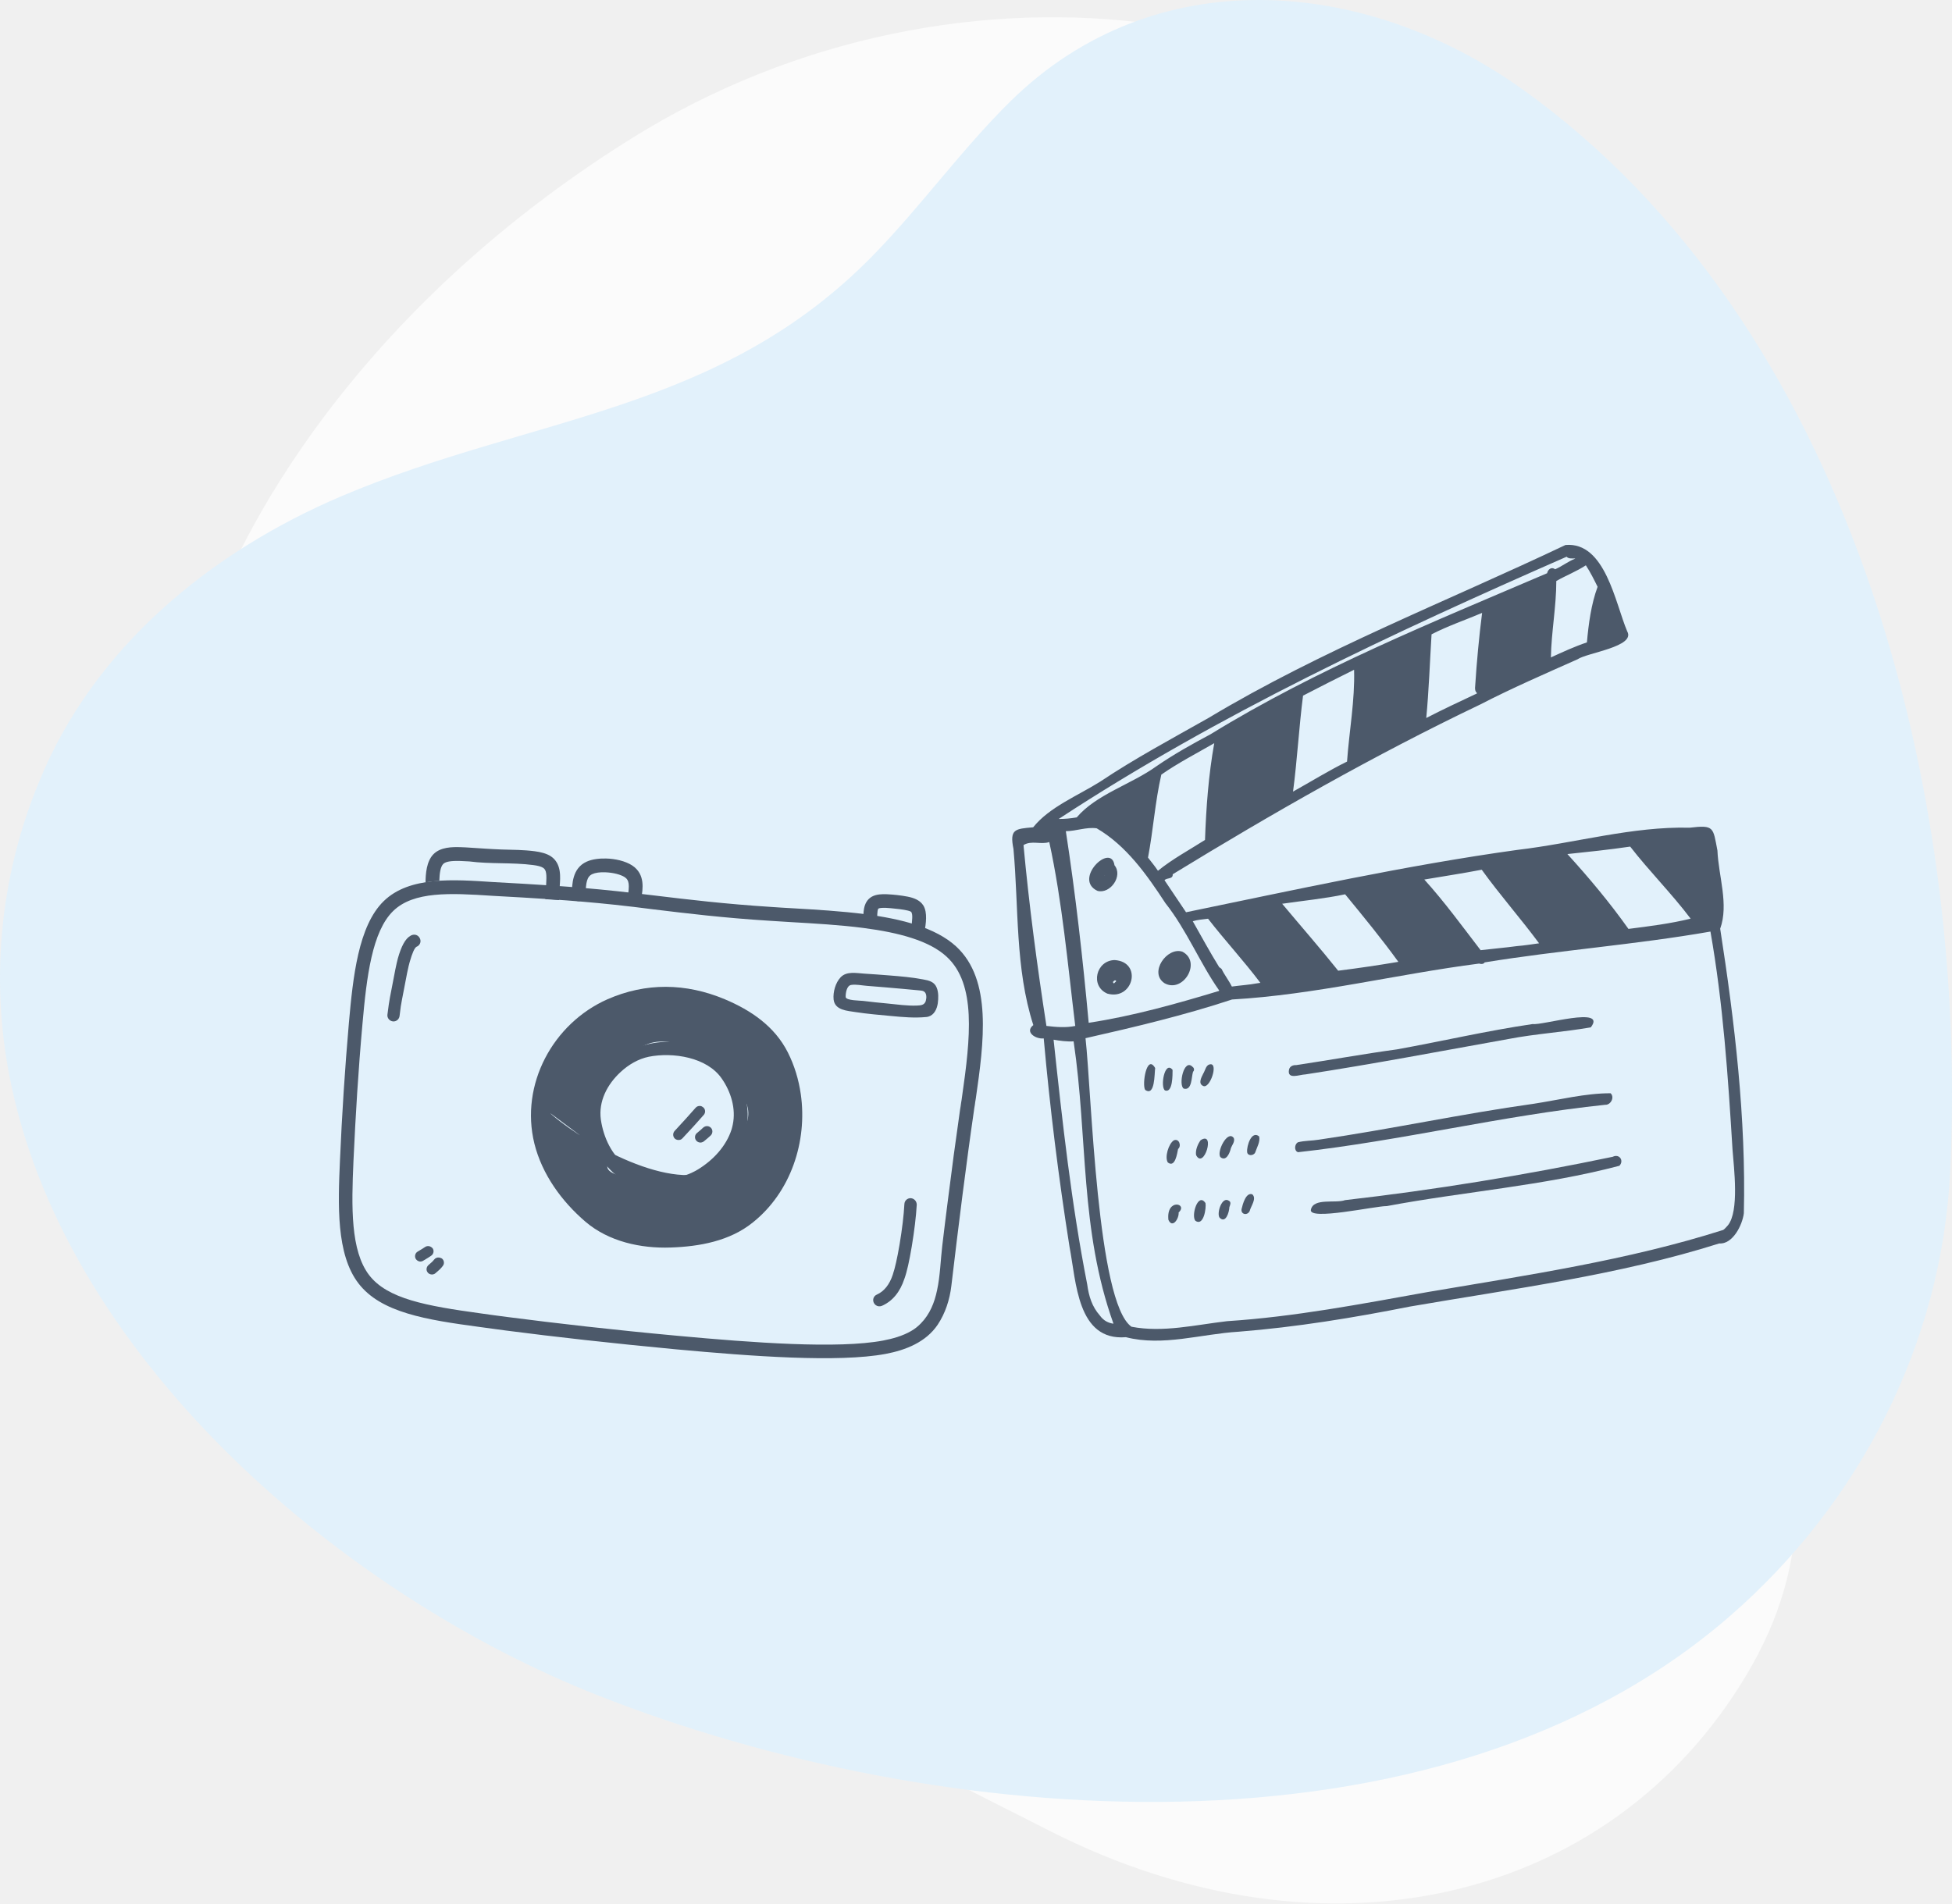
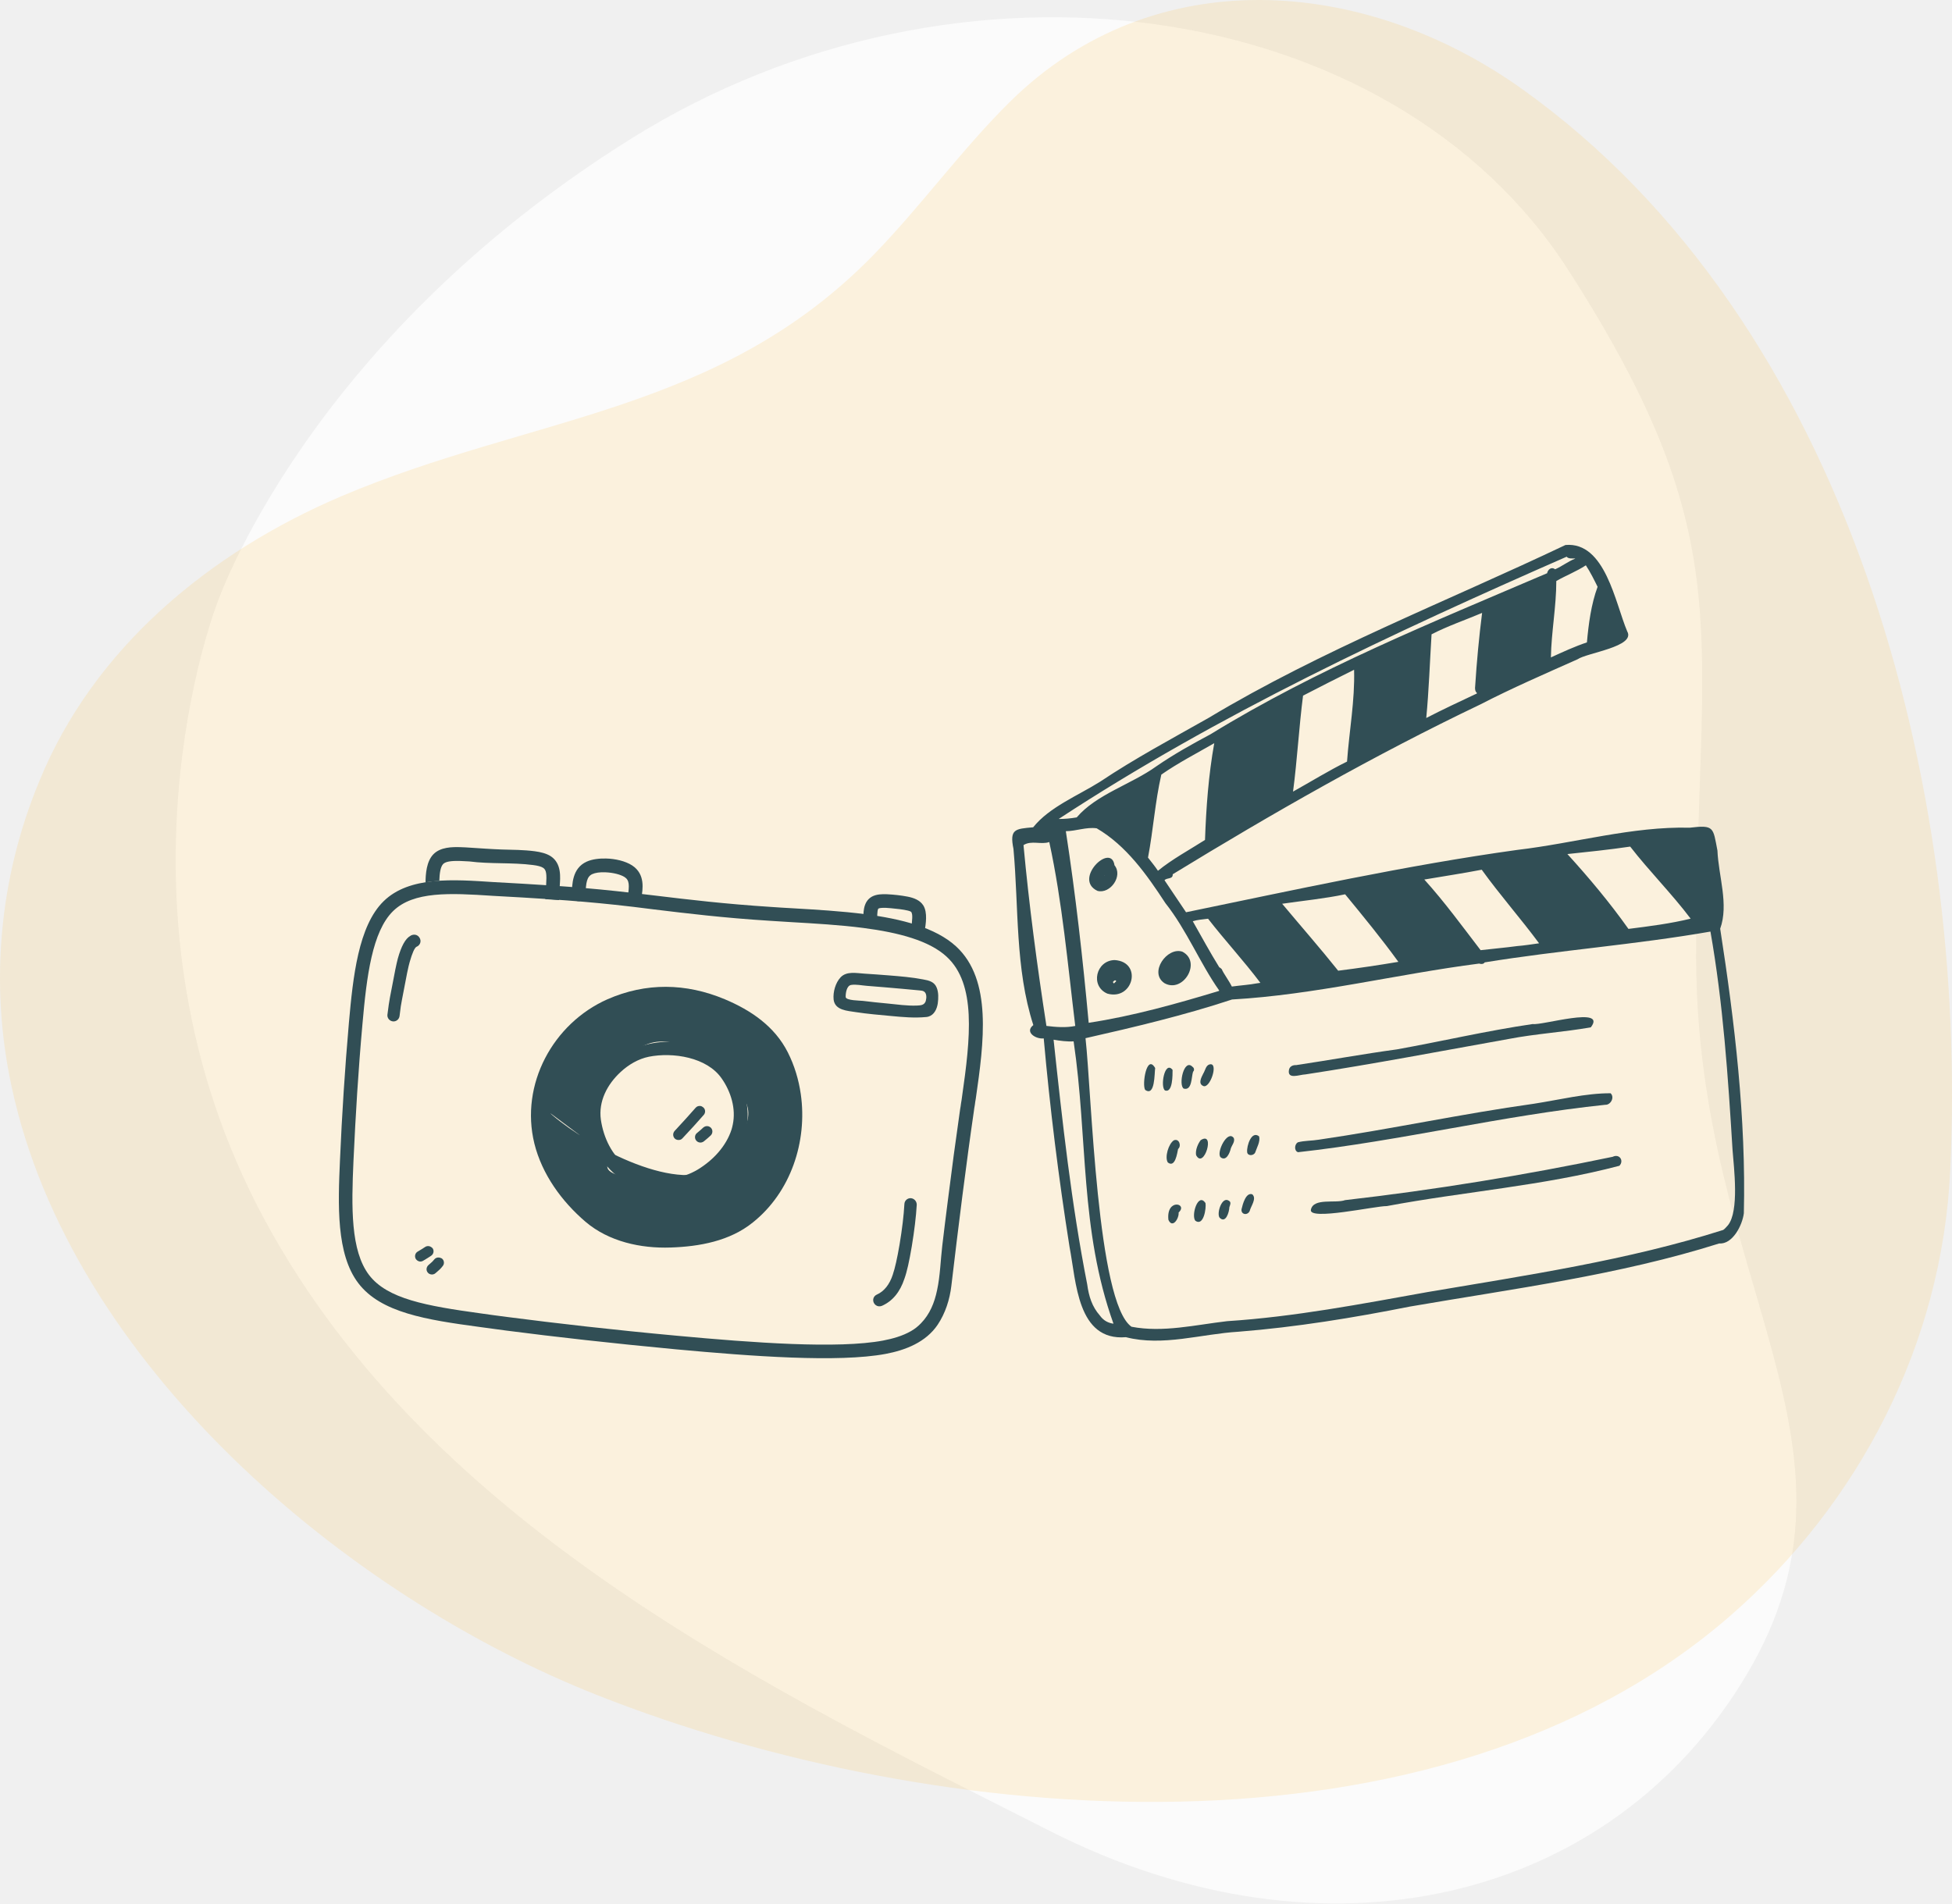
<svg xmlns="http://www.w3.org/2000/svg" width="204" height="199" viewBox="0 0 204 199" fill="none">
  <path opacity="0.7" d="M22.64 63.211C22.64 63.211 10.231 95.257 27.67 127.525C45.108 159.794 81.026 176.84 109.774 191.417C138.521 205.993 168.373 198.894 182.558 175.02C196.742 151.146 177.288 134.104 177.261 100.059C177.234 66.015 182.357 57.002 163.909 28.241C145.46 -0.52 100.236 -6.889 66.036 14.444C31.836 35.776 22.64 63.211 22.64 63.211Z" fill="white" />
-   <path d="M1.21 113.559C-1.09 102.919 -0.095 91.831 4.063 81.771C9.764 67.698 21.986 57.701 35.686 51.866C55.599 43.41 75.147 43.227 91.321 26.612C96.31 21.485 100.503 15.614 105.599 10.589C120.643 -4.214 142.656 -2.42 159.093 9.321C193.365 33.8 205.72 82.314 203.811 122.398C202.956 140.393 194.366 157.141 180.769 168.945C150.018 195.649 97.806 191.154 62.484 177.214C36.162 166.831 7.396 142.587 1.21 113.559Z" fill="#E2F1FB" />
-   <path d="M182.246 126.82C182.485 116.945 181.291 106.85 179.773 97.076C180.691 94.536 179.598 91.581 179.486 88.905C179.018 86.485 179.165 86.212 176.585 86.519C170.608 86.368 164.57 88.135 158.572 88.839C146.993 90.442 135.181 93.043 123.952 95.357C123.202 94.241 122.452 93.124 121.701 92.008C121.961 91.719 122.588 91.933 122.559 91.385C132.96 85.021 143.649 78.916 154.703 73.636C157.968 71.949 161.442 70.44 164.868 68.914C165.855 68.228 170.967 67.599 170.058 65.998C168.804 63.041 167.765 56.606 163.605 56.967C151.274 62.835 138.126 67.941 126.287 75.053C122.487 77.205 118.607 79.275 114.982 81.702C112.653 83.169 109.664 84.359 107.975 86.476C106.089 86.641 105.493 86.653 105.915 88.735C106.473 94.845 106.078 101.223 107.991 107.149C107.036 107.9 108.288 108.649 109.078 108.541C109.725 115.812 110.63 123.117 111.777 130.343C112.48 133.973 112.57 140.193 117.664 139.774C121.525 140.765 125.529 139.436 129.43 139.203C135.459 138.725 141.443 137.747 147.332 136.576C158.139 134.71 169.17 133.297 179.664 129.979C181.081 130.084 182.093 128.06 182.246 126.82ZM170.369 88.494C172.351 91.052 174.721 93.419 176.686 96.026C174.572 96.544 172.379 96.821 170.186 97.097C168.221 94.329 166.078 91.77 163.806 89.274C165.982 89.046 168.159 88.818 170.369 88.494ZM154.853 90.91C156.754 93.549 158.93 96.011 160.847 98.602C160.057 98.709 159.315 98.834 158.541 98.893C157.299 99.063 156.026 99.168 154.736 99.32C152.834 96.843 150.965 94.27 148.852 91.936C150.852 91.594 152.836 91.3 154.853 90.91ZM140.577 93.48C142.48 95.796 144.383 98.112 146.14 100.54C144.027 100.897 141.93 101.206 139.85 101.467C137.963 99.103 135.947 96.802 133.996 94.469C136.206 94.145 138.431 93.933 140.577 93.48ZM126.252 96.032C128.01 98.299 129.979 100.422 131.721 102.737C131.608 102.753 131.495 102.768 131.382 102.784C130.576 102.94 129.641 102.998 128.738 103.122C128.419 102.475 127.86 101.746 127.685 101.31C127.605 101.229 127.525 101.148 127.429 101.115C126.456 99.546 125.564 97.897 124.655 96.296C125.14 96.138 125.688 96.109 126.252 96.032ZM121.799 94.409C124.021 97.211 125.417 100.7 127.414 103.532C127.414 103.532 127.414 103.532 127.397 103.58C122.958 104.922 118.374 106.215 113.777 106.911C113.159 100.188 112.411 93.529 111.389 86.884C112.468 86.874 113.535 86.43 114.613 86.582C117.712 88.39 119.852 91.432 121.799 94.409ZM121.015 91.021C120.695 90.535 120.312 90.082 119.976 89.644C120.526 86.764 120.705 83.865 121.368 80.968C123.132 79.739 125.023 78.768 126.899 77.684C126.298 81.031 126.051 84.446 125.933 87.797C124.283 88.85 122.505 89.805 121.015 91.021ZM135.133 82.746C135.573 79.398 135.755 76.015 136.179 72.715C137.941 71.807 139.703 70.9 141.513 70.009C141.606 73.216 141.006 76.402 140.776 79.607C138.837 80.562 136.993 81.711 135.133 82.746ZM154.21 72.553C152.481 73.364 150.752 74.175 149.055 75.051C149.33 72.184 149.43 69.204 149.609 66.305C151.306 65.429 153.131 64.812 154.892 64.066C154.57 66.594 154.328 69.203 154.167 71.731C154.133 71.989 154.148 72.263 154.356 72.442C154.323 72.538 154.275 72.522 154.21 72.553ZM166.962 61.338C166.29 63.155 166.019 65.215 165.846 67.148C164.57 67.575 163.293 68.163 162.081 68.719C162.13 66.045 162.646 63.422 162.647 60.731C163.65 60.157 164.764 59.729 165.735 59.091C166.198 59.786 166.643 60.691 166.962 61.338ZM163.726 58.192C163.918 58.419 164.257 58.372 164.579 58.374L164.627 58.391C163.885 58.676 163.285 59.172 162.526 59.506C162.141 59.213 161.768 59.517 161.685 59.919C149.778 65.017 137.614 69.92 126.518 76.747C124.61 77.766 122.686 78.834 120.857 80.095C118.219 81.996 114.587 83.02 112.526 85.441C111.897 85.549 111.284 85.61 110.64 85.606C127.337 74.657 145.63 66.135 163.726 58.192ZM109.36 107.238C108.384 100.932 107.553 94.675 106.965 88.338C107.79 87.812 108.802 88.318 109.658 88.017C111.02 94.293 111.591 100.839 112.373 107.241C111.389 107.444 110.342 107.357 109.36 107.238ZM114.939 137.501C114.123 136.577 113.791 135.496 113.622 134.254C111.967 125.833 111.022 117.222 110.108 108.677C110.768 108.794 111.541 108.895 112.202 108.851C113.701 118.995 112.836 128.497 116.368 138.364C115.852 138.296 115.338 138.067 114.939 137.501ZM180.578 128.083C180.416 128.243 180.302 128.42 180.092 128.563C170.13 131.74 159.534 133.301 149.195 135.057C142.258 136.302 135.289 137.644 128.245 138.1C124.939 138.482 121.534 139.315 118.251 138.682C114.641 136.162 114.086 114.228 113.445 108.52C118.576 107.36 123.788 106.12 128.761 104.475C137.433 103.982 145.971 101.828 154.582 100.721C154.823 100.803 155.049 100.773 155.163 100.596C162.969 99.324 170.917 98.745 178.756 97.376C180.079 104.877 180.595 112.534 181.063 120.174C181.212 122.109 181.78 126.608 180.578 128.083Z" fill="#4C596A" />
-   <path d="M114.701 93.124C112.099 91.915 116.119 88.009 116.474 90.444C117.386 91.562 116.036 93.471 114.701 93.124ZM115.452 91.55C115.469 91.501 115.469 91.501 115.452 91.55C115.469 91.501 115.469 91.501 115.469 91.501C115.42 91.485 115.469 91.501 115.452 91.55Z" fill="#4C596A" />
-   <path d="M115.729 103.862C113.897 103.077 114.543 100.39 116.492 100.354C119.44 100.55 118.432 104.62 115.729 103.862ZM116.413 102.803C116.494 102.723 116.575 102.642 116.656 102.562C116.56 102.368 116.398 102.529 116.301 102.657C116.333 102.722 116.381 102.738 116.413 102.803Z" fill="#4C596A" />
-   <path d="M121.698 102.771C120.029 101.665 121.98 98.938 123.572 99.48C125.628 100.556 123.641 103.863 121.698 102.771Z" fill="#4C596A" />
-   <path d="M119.679 113.925C119.328 113.375 119.848 110.107 120.725 111.643C120.64 112.207 120.722 114.657 119.679 113.925Z" fill="#4C596A" />
-   <path d="M121.757 113.986C121.227 113.645 121.713 110.796 122.544 111.832C122.541 112.316 122.577 114.265 121.757 113.986Z" fill="#4C596A" />
-   <path d="M123.708 113.789C123.13 113.431 123.728 110.567 124.64 111.523C124.817 111.637 124.831 111.911 124.685 112.023C124.505 112.554 124.592 114.036 123.708 113.789Z" fill="#4C596A" />
-   <path d="M125.74 113.512C125.178 113.267 125.569 112.592 125.748 112.223C125.976 111.87 126.012 111.29 126.511 111.245C127.334 111.201 126.431 113.854 125.74 113.512Z" fill="#4C596A" />
-   <path d="M134.709 111.828C134.776 111.474 135.099 111.315 135.469 111.333C138.985 110.807 142.486 110.168 145.985 109.691C150.744 108.834 155.424 107.736 160.182 107.041C161.147 107.208 167.992 105.124 166.254 107.385C163.447 107.883 160.481 108.058 157.658 108.604C150.609 109.865 143.527 111.222 136.43 112.306C135.834 112.318 134.509 112.89 134.709 111.828Z" fill="#4C596A" />
-   <path d="M135.654 120.438C135.22 120.29 135.289 119.614 135.629 119.406C136.339 119.218 137.08 119.254 137.822 119.13C145.353 118.033 152.792 116.42 160.307 115.372C162.92 114.969 165.744 114.262 168.322 114.278C168.77 114.7 168.33 115.519 167.75 115.483C156.98 116.608 146.393 119.248 135.654 120.438Z" fill="#4C596A" />
-   <path d="M122.048 121.513C121.697 120.963 122.125 119.548 122.675 119.197C123.24 118.958 123.493 119.798 123.12 120.102C123.021 120.552 122.818 122.098 122.048 121.513Z" fill="#4C596A" />
-   <path d="M125.002 120.742C124.908 120.226 125.186 119.567 125.479 119.182C127.064 118.161 125.814 122.31 125.002 120.742C125.002 120.742 125.018 120.694 125.002 120.742Z" fill="#4C596A" />
-   <path d="M127.562 120.967C127.082 120.481 128.289 118.039 128.944 118.962C129.087 119.333 128.746 119.702 128.631 120.04C128.532 120.49 128.155 121.438 127.562 120.967Z" fill="#4C596A" />
-   <path d="M130.337 120.405C130.277 119.792 130.787 118.136 131.588 118.785C131.73 119.318 131.355 119.944 131.175 120.474C130.995 120.844 130.351 120.84 130.337 120.405Z" fill="#4C596A" />
-   <path d="M122.108 127.507C121.864 125.218 124.197 125.796 123.176 126.741C123.236 127.353 122.537 128.461 122.108 127.507Z" fill="#4C596A" />
-   <path d="M124.926 127.606C124.462 127.071 125.203 124.578 125.985 125.759C126.079 126.275 125.793 128.223 124.926 127.606Z" fill="#4C596A" />
-   <path d="M127.458 127.283C127.123 126.846 127.698 124.997 128.436 125.517C128.709 125.664 128.546 125.985 128.48 126.178C128.461 126.709 128.099 127.932 127.458 127.283Z" fill="#4C596A" />
-   <path d="M129.752 126.395C129.868 125.896 130.198 124.609 130.873 124.839C131.37 125.277 130.721 126.079 130.605 126.578C130.376 127.092 129.668 126.959 129.752 126.395Z" fill="#4C596A" />
-   <path d="M137.002 126.441C137.268 125.185 139.584 125.812 140.57 125.448C149.922 124.378 159.325 122.842 168.538 120.918C169.249 120.568 169.744 121.328 169.241 121.857C161.316 123.95 152.982 124.559 144.932 126.071C143.756 126.048 136.705 127.631 137.002 126.441Z" fill="#4C596A" />
-   <path d="M101.778 116.149C101.81 115.902 101.831 115.742 101.878 115.497C101.908 115.264 101.932 115.075 101.977 114.844C102.83 108.952 103.706 102.428 99.931 98.937C97.765 96.941 94.17 96.046 90.419 95.559C87.918 95.235 85.262 95.082 82.767 94.936C82.018 94.898 81.3 94.849 80.582 94.8C75.803 94.491 71.929 94.033 68.436 93.609C67.053 93.444 65.713 93.285 64.415 93.147C59.851 92.658 55.682 92.428 51.543 92.201C47.438 91.934 42.784 91.567 40.091 94.204C37.449 96.789 36.89 102.128 36.466 106.878C36.041 111.746 35.739 116.467 35.531 121.26C35.324 125.934 35.127 131.098 37.453 134.135C39.803 137.22 44.572 137.956 50.108 138.704C51.009 138.821 51.938 138.956 52.897 139.081C58.001 139.743 63.961 140.413 70.636 141.042C78.539 141.772 87.618 142.447 92.558 141.521C94.649 141.127 96.768 140.293 97.995 138.471C98.803 137.26 99.253 135.84 99.424 134.413C99.611 132.855 99.798 131.298 99.985 129.74C100.368 126.567 100.777 123.411 101.203 120.244C101.393 118.893 101.572 117.512 101.778 116.149ZM97.928 134.884C97.659 136.165 97.177 137.374 96.239 138.332C95.932 138.647 95.602 138.914 95.219 139.131C94.323 139.65 93.296 139.931 92.295 140.126C87.598 141.01 78.737 140.363 70.76 139.624C64.098 139.011 58.14 138.327 53.066 137.669C52.106 137.544 51.176 137.423 50.276 137.292C44.509 136.499 40.479 135.77 38.57 133.275C36.638 130.732 36.723 126.205 36.942 121.325C37.161 116.563 37.446 111.854 37.882 107.017C38.319 102.047 38.896 97.376 41.081 95.235C43.215 93.146 47.047 93.347 51.431 93.635L51.445 93.637C55.599 93.866 59.725 94.09 64.245 94.573C65.528 94.71 66.853 94.867 68.235 95.047C71.728 95.47 75.629 95.947 80.468 96.249C81.186 96.298 81.921 96.334 82.668 96.387C85.162 96.533 87.775 96.68 90.218 96.997C93.969 97.483 97.14 98.338 98.935 100.005C102.038 102.862 101.432 108.446 100.538 114.658C100.507 114.89 100.483 115.079 100.438 115.31C100.408 115.543 100.385 115.717 100.339 115.962C99.882 119.141 99.453 122.338 99.054 125.524C98.85 127.094 98.661 128.666 98.474 130.224C98.298 131.694 98.261 133.346 97.928 134.884Z" fill="#4C596A" />
-   <path d="M58.495 92.63L58.5 92.586C58.548 91.764 58.726 90.279 57.569 89.508C57.119 89.214 56.518 89.062 55.864 88.977C54.73 88.83 53.577 88.828 52.428 88.797C51.324 88.757 50.226 88.674 49.126 88.605C48.804 88.578 48.481 88.566 48.172 88.555C47.23 88.522 46.029 88.544 45.297 89.291C44.564 90.039 44.479 91.373 44.472 92.23C44.94 92.157 45.42 92.102 45.911 92.077C45.94 91.282 46.027 90.613 46.317 90.311C46.555 90.076 47.072 89.965 48.117 89.997C48.412 90.006 48.705 90.029 49.043 90.043C51.253 90.33 53.511 90.135 55.721 90.422C56.201 90.484 56.558 90.575 56.776 90.721C57.102 90.941 57.148 91.391 57.075 92.52L57.071 92.549L56.988 93.987C57.457 94.018 57.941 94.051 58.424 94.084C58.413 94.053 58.495 92.63 58.495 92.63Z" fill="#4C596A" />
-   <path d="M66.065 90.463C65.356 90.001 64.293 89.76 63.335 89.739C62.642 89.723 61.893 89.803 61.311 90.068C59.788 90.757 59.789 92.458 59.763 93.46C59.755 93.858 60.066 94.194 60.45 94.199C60.848 94.207 61.182 93.91 61.19 93.512C61.238 92.232 61.33 91.637 61.896 91.371C62.195 91.232 62.694 91.149 63.281 91.181C64.09 91.212 64.862 91.416 65.272 91.676C65.79 92.009 65.781 92.54 65.613 93.716C65.562 94.109 65.826 94.468 66.219 94.519C66.612 94.57 66.971 94.306 67.022 93.913C67.174 92.972 67.468 91.384 66.065 90.463Z" fill="#4C596A" />
-   <path d="M96.496 94.647C96.14 94.084 95.49 93.852 94.871 93.727C94.164 93.591 93.406 93.507 92.686 93.473C92.2 93.454 91.593 93.464 91.115 93.728C90.127 94.279 90.235 95.609 90.236 96.171C90.244 96.571 90.573 96.88 90.973 96.873C91.373 96.866 91.682 96.536 91.675 96.136C91.665 95.189 91.748 95.007 91.811 94.971C91.892 94.922 92.134 94.88 92.605 94.897C92.796 94.906 95.301 95.084 95.261 95.389C95.382 95.597 95.358 96.126 95.211 97.142C95.16 97.534 95.424 97.894 95.831 97.947C96.224 97.998 96.583 97.734 96.636 97.327C96.745 96.602 96.96 95.402 96.496 94.647Z" fill="#4C596A" />
-   <path d="M83.69 114.379C83.473 112.858 83.029 111.381 82.335 110.005C80.959 107.283 78.486 105.602 75.738 104.447C71.685 102.753 67.51 102.685 63.481 104.454C57.803 106.97 54.328 113.349 55.847 119.534C56.644 122.742 58.7 125.581 61.189 127.708C63.625 129.783 66.96 130.512 70.094 130.401C73.094 130.302 76.273 129.724 78.668 127.788C82.642 124.622 84.394 119.32 83.69 114.379ZM75.246 121.792C71.218 125.04 61.698 119.951 57.731 116.569C55.469 114.634 71.967 127.782 71.252 124.865C70.825 123.139 63.054 123.6 63.481 121.792C63.906 119.999 61.02 115.727 62.141 114.379C66.17 109.535 67.701 107.368 73.095 110.005C74.429 110.665 76.406 113.245 77.397 114.379C81.76 119.38 66.642 125.48 75.246 121.792Z" fill="#4C596A" />
-   <path d="M76.642 111.957C75.401 110.125 73.09 109.249 71.011 108.979C67.347 108.504 63.703 110.263 62.042 113.611C61.464 114.763 61.159 116.084 61.393 117.356C61.787 119.447 62.855 121.818 64.771 123.116C66.457 124.252 68.535 124.758 70.545 124.531C72.601 124.295 74.379 123.239 75.797 121.768C76.995 120.518 77.948 118.868 78.118 117.101C78.265 115.287 77.648 113.433 76.642 111.957ZM76.581 117.552C76.544 117.725 76.508 117.883 76.457 118.053C75.887 119.828 74.516 121.276 72.942 122.24C71.193 123.299 69.179 123.437 67.255 122.773C66.661 122.563 66.091 122.282 65.56 121.933C63.956 120.852 63.07 118.904 62.795 117.035C62.526 115.122 63.467 113.337 64.86 112.055C65.684 111.289 66.709 110.683 67.818 110.457C70.306 109.967 73.904 110.493 75.443 112.762C76.39 114.127 76.929 115.897 76.581 117.552Z" fill="#4C596A" />
-   <path d="M43.377 97.706C43.29 97.695 43.186 97.696 43.093 97.728C43.017 97.748 42.938 97.782 42.873 97.833C42.362 98.121 41.935 98.909 41.576 100.193C41.519 100.407 41.42 100.823 41.297 101.428L41.296 101.443L40.751 104.27C40.673 104.644 40.596 105.24 40.49 106.054C40.445 106.403 40.7 106.717 41.049 106.763C41.398 106.808 41.712 106.553 41.757 106.204C41.844 105.417 41.933 104.852 42.005 104.521L42.549 101.694C42.668 101.118 42.763 100.731 42.815 100.56C43.084 99.62 43.316 99.088 43.524 98.967C43.85 98.847 44.03 98.486 43.91 98.159C43.811 97.895 43.61 97.736 43.377 97.706Z" fill="#4C596A" />
-   <path d="M95.231 125.25C95.216 125.248 95.202 125.246 95.187 125.244C94.835 125.228 94.533 125.499 94.517 125.852C94.452 127.041 94.283 128.453 94.014 130.074C93.763 131.55 93.526 132.583 93.312 133.206L93.31 133.221C92.967 134.27 92.401 134.98 91.632 135.324C91.302 135.474 91.166 135.84 91.316 136.17C91.407 136.374 91.611 136.519 91.814 136.545C91.93 136.56 92.05 136.546 92.16 136.501C93.273 136.01 94.061 135.063 94.526 133.645C94.779 132.953 95.028 131.832 95.286 130.298C95.561 128.634 95.735 127.178 95.808 125.931C95.81 125.576 95.551 125.291 95.231 125.25Z" fill="#4C596A" />
-   <path d="M97.894 103.241C97.65 102.618 97.076 102.484 96.469 102.376C95.286 102.149 94.086 102.052 92.901 101.957C92.052 101.892 91.188 101.824 90.337 101.773C89.516 101.725 88.482 101.488 87.848 102.159C87.316 102.726 87.042 103.696 87.119 104.475C87.251 105.616 88.562 105.653 89.446 105.797C90.663 105.984 91.907 106.086 93.134 106.201C94.361 106.316 95.559 106.427 96.801 106.307C97.474 106.247 97.828 105.687 97.963 105.098C97.973 105.025 97.997 104.955 98.006 104.882C98.078 104.329 98.095 103.74 97.894 103.241ZM96.71 104.729C96.547 105.077 96.205 105.092 95.788 105.112C94.793 105.145 93.763 104.997 92.785 104.899C91.909 104.815 91.047 104.733 90.175 104.62C89.913 104.586 88.389 104.595 88.38 104.21C88.371 103.824 88.475 103.024 88.957 102.954C89.485 102.874 90.059 103.008 90.586 103.047C91.201 103.097 91.815 103.147 92.429 103.197C93.658 103.298 94.885 103.412 96.127 103.529C96.272 103.548 96.419 103.552 96.543 103.627C96.86 103.802 96.84 104.302 96.756 104.601C96.751 104.645 96.731 104.687 96.71 104.729Z" fill="#4C596A" />
-   <path d="M44.817 130.256C44.686 130.239 44.549 130.266 44.436 130.34C44.274 130.452 44 130.623 43.648 130.829C43.377 130.986 43.3 131.345 43.459 131.603C43.559 131.749 43.709 131.842 43.869 131.863C43.985 131.878 44.122 131.851 44.235 131.777C44.603 131.559 44.877 131.387 45.056 131.263C45.315 131.089 45.389 130.744 45.216 130.485C45.113 130.368 44.962 130.275 44.817 130.256Z" fill="#4C596A" />
-   <path d="M45.89 131.445C45.701 131.42 45.499 131.498 45.374 131.659C45.305 131.739 45.233 131.833 45.149 131.911L45.133 131.923C45.082 131.976 44.965 132.079 44.782 132.233C44.549 132.439 44.503 132.788 44.709 133.022C44.798 133.137 44.938 133.199 45.069 133.216C45.214 133.235 45.382 133.198 45.498 133.094C45.714 132.915 45.865 132.772 45.966 132.682C46.085 132.564 46.189 132.445 46.279 132.323C46.472 132.082 46.416 131.72 46.173 131.541C46.075 131.499 45.992 131.458 45.89 131.445Z" fill="#4C596A" />
-   <path d="M73.197 115.605C73.022 115.582 72.822 115.645 72.699 115.792C72.058 116.522 71.332 117.329 70.507 118.213C70.301 118.438 70.299 118.792 70.522 119.013C70.614 119.099 70.727 119.143 70.843 119.158C71.018 119.181 71.201 119.131 71.324 118.984C72.165 118.088 72.905 117.282 73.549 116.538C73.757 116.299 73.73 115.94 73.489 115.746C73.409 115.677 73.298 115.618 73.197 115.605Z" fill="#4C596A" />
-   <path d="M73.958 117.715C73.798 117.694 73.629 117.746 73.495 117.862C73.309 118.044 73.094 118.223 72.845 118.428C72.599 118.618 72.566 118.983 72.758 119.215C72.846 119.33 72.984 119.407 73.13 119.426C73.275 119.444 73.428 119.405 73.559 119.304C73.824 119.087 74.072 118.883 74.275 118.687C74.494 118.479 74.513 118.112 74.304 117.893C74.199 117.79 74.089 117.732 73.958 117.715Z" fill="#4C596A" />
+   <path d="M1.21 113.559C-1.09 102.919 -0.095 91.831 4.063 81.771C9.764 67.698 21.986 57.701 35.686 51.866C55.599 43.41 75.147 43.227 91.321 26.612C96.31 21.485 100.503 15.614 105.599 10.589C120.643 -4.214 142.656 -2.42 159.093 9.321C193.365 33.8 205.72 82.314 203.811 122.398C202.956 140.393 194.366 157.141 180.769 168.945C150.018 195.649 97.806 191.154 62.484 177.214C36.162 166.831 7.396 142.587 1.21 113.559Z" fill="#FFAC00" fill-opacity="0.12" />
+   <path d="M182.246 126.82C182.485 116.945 181.291 106.85 179.773 97.076C180.691 94.536 179.598 91.581 179.486 88.905C179.018 86.485 179.165 86.212 176.585 86.519C170.608 86.368 164.57 88.135 158.572 88.839C146.993 90.442 135.181 93.043 123.952 95.357C123.202 94.241 122.452 93.124 121.701 92.008C121.961 91.719 122.588 91.933 122.559 91.385C132.96 85.021 143.649 78.916 154.703 73.636C157.968 71.949 161.442 70.44 164.868 68.914C165.855 68.228 170.967 67.599 170.058 65.998C168.804 63.041 167.765 56.606 163.605 56.967C151.274 62.835 138.126 67.941 126.287 75.053C122.487 77.205 118.607 79.275 114.982 81.702C112.653 83.169 109.664 84.359 107.975 86.476C106.089 86.641 105.493 86.653 105.915 88.735C106.473 94.845 106.078 101.223 107.991 107.149C107.036 107.9 108.288 108.649 109.078 108.541C109.725 115.812 110.63 123.117 111.777 130.343C112.48 133.973 112.57 140.193 117.664 139.774C121.525 140.765 125.529 139.436 129.43 139.203C135.459 138.725 141.443 137.747 147.332 136.576C158.139 134.71 169.17 133.297 179.664 129.979C181.081 130.084 182.093 128.06 182.246 126.82ZM170.369 88.494C172.351 91.052 174.721 93.419 176.686 96.026C174.572 96.544 172.379 96.821 170.186 97.097C168.221 94.329 166.078 91.77 163.806 89.274C165.982 89.046 168.159 88.818 170.369 88.494ZM154.853 90.91C156.754 93.549 158.93 96.011 160.847 98.602C160.057 98.709 159.315 98.834 158.541 98.893C157.299 99.063 156.026 99.168 154.736 99.32C152.834 96.843 150.965 94.27 148.852 91.936C150.852 91.594 152.836 91.3 154.853 90.91ZM140.577 93.48C142.48 95.796 144.383 98.112 146.14 100.54C144.027 100.897 141.93 101.206 139.85 101.467C137.963 99.103 135.947 96.802 133.996 94.469C136.206 94.145 138.431 93.933 140.577 93.48ZM126.252 96.032C128.01 98.299 129.979 100.422 131.721 102.737C131.608 102.753 131.495 102.768 131.382 102.784C130.576 102.94 129.641 102.998 128.738 103.122C128.419 102.475 127.86 101.746 127.685 101.31C127.605 101.229 127.525 101.148 127.429 101.115C126.456 99.546 125.564 97.897 124.655 96.296C125.14 96.138 125.688 96.109 126.252 96.032ZM121.799 94.409C124.021 97.211 125.417 100.7 127.414 103.532C127.414 103.532 127.414 103.532 127.397 103.58C122.958 104.922 118.374 106.215 113.777 106.911C113.159 100.188 112.411 93.529 111.389 86.884C112.468 86.874 113.535 86.43 114.613 86.582C117.712 88.39 119.852 91.432 121.799 94.409ZM121.015 91.021C120.695 90.535 120.312 90.082 119.976 89.644C120.526 86.764 120.705 83.865 121.368 80.968C123.132 79.739 125.023 78.768 126.899 77.684C126.298 81.031 126.051 84.446 125.933 87.797C124.283 88.85 122.505 89.805 121.015 91.021ZM135.133 82.746C135.573 79.398 135.755 76.015 136.179 72.715C137.941 71.807 139.703 70.9 141.513 70.009C141.606 73.216 141.006 76.402 140.776 79.607C138.837 80.562 136.993 81.711 135.133 82.746ZM154.21 72.553C152.481 73.364 150.752 74.175 149.055 75.051C149.33 72.184 149.43 69.204 149.609 66.305C151.306 65.429 153.131 64.812 154.892 64.066C154.57 66.594 154.328 69.203 154.167 71.731C154.133 71.989 154.148 72.263 154.356 72.442C154.323 72.538 154.275 72.522 154.21 72.553ZM166.962 61.338C166.29 63.155 166.019 65.215 165.846 67.148C164.57 67.575 163.293 68.163 162.081 68.719C162.13 66.045 162.646 63.422 162.647 60.731C163.65 60.157 164.764 59.729 165.735 59.091C166.198 59.786 166.643 60.691 166.962 61.338ZM163.726 58.192C163.918 58.419 164.257 58.372 164.579 58.374L164.627 58.391C163.885 58.676 163.285 59.172 162.526 59.506C162.141 59.213 161.768 59.517 161.685 59.919C149.778 65.017 137.614 69.92 126.518 76.747C124.61 77.766 122.686 78.834 120.857 80.095C118.219 81.996 114.587 83.02 112.526 85.441C111.897 85.549 111.284 85.61 110.64 85.606C127.337 74.657 145.63 66.135 163.726 58.192ZM109.36 107.238C108.384 100.932 107.553 94.675 106.965 88.338C107.79 87.812 108.802 88.318 109.658 88.017C111.02 94.293 111.591 100.839 112.373 107.241C111.389 107.444 110.342 107.357 109.36 107.238ZM114.939 137.501C114.123 136.577 113.791 135.496 113.622 134.254C111.967 125.833 111.022 117.222 110.108 108.677C110.768 108.794 111.541 108.895 112.202 108.851C113.701 118.995 112.836 128.497 116.368 138.364C115.853 138.296 115.338 138.067 114.939 137.501ZM180.578 128.083C180.416 128.243 180.302 128.42 180.092 128.563C170.13 131.74 159.534 133.301 149.195 135.057C142.258 136.302 135.289 137.644 128.245 138.1C124.939 138.482 121.534 139.315 118.251 138.682C114.641 136.162 114.086 114.228 113.445 108.52C118.576 107.36 123.788 106.12 128.761 104.475C137.433 103.982 145.971 101.828 154.582 100.721C154.823 100.803 155.049 100.773 155.163 100.596C162.969 99.324 170.917 98.745 178.756 97.376C180.079 104.877 180.595 112.534 181.063 120.174C181.212 122.109 181.78 126.608 180.578 128.083Z" fill="#314E55" />
+   <path d="M114.701 93.124C112.099 91.915 116.119 88.009 116.474 90.444C117.386 91.562 116.036 93.471 114.701 93.124ZM115.452 91.55C115.469 91.501 115.469 91.501 115.452 91.55C115.469 91.501 115.469 91.501 115.469 91.501C115.42 91.485 115.469 91.501 115.452 91.55Z" fill="#314E55" />
+   <path d="M115.729 103.862C113.897 103.077 114.543 100.39 116.492 100.354C119.44 100.55 118.432 104.62 115.729 103.862ZM116.413 102.803C116.494 102.723 116.575 102.642 116.656 102.562C116.56 102.368 116.398 102.529 116.301 102.657C116.333 102.722 116.381 102.738 116.413 102.803Z" fill="#314E55" />
+   <path d="M121.698 102.771C120.029 101.665 121.98 98.938 123.572 99.48C125.628 100.556 123.641 103.863 121.698 102.771Z" fill="#314E55" />
+   <path d="M119.679 113.925C119.328 113.375 119.848 110.107 120.725 111.643C120.64 112.207 120.722 114.657 119.679 113.925Z" fill="#314E55" />
+   <path d="M121.757 113.986C121.227 113.645 121.713 110.796 122.544 111.832C122.541 112.316 122.577 114.265 121.757 113.986Z" fill="#314E55" />
+   <path d="M123.708 113.789C123.13 113.431 123.728 110.567 124.64 111.523C124.817 111.637 124.831 111.911 124.685 112.023C124.505 112.554 124.592 114.036 123.708 113.789Z" fill="#314E55" />
+   <path d="M125.74 113.512C125.178 113.267 125.569 112.592 125.748 112.223C125.976 111.87 126.012 111.29 126.511 111.245C127.334 111.201 126.431 113.854 125.74 113.512Z" fill="#314E55" />
+   <path d="M134.709 111.828C134.776 111.474 135.099 111.315 135.469 111.333C138.985 110.807 142.486 110.168 145.985 109.691C150.744 108.834 155.424 107.736 160.182 107.041C161.147 107.208 167.992 105.124 166.254 107.385C163.447 107.883 160.481 108.058 157.658 108.604C150.609 109.865 143.527 111.222 136.43 112.306C135.834 112.318 134.509 112.89 134.709 111.828Z" fill="#314E55" />
+   <path d="M135.654 120.438C135.22 120.29 135.289 119.614 135.629 119.406C136.339 119.218 137.08 119.254 137.822 119.13C145.353 118.033 152.792 116.42 160.307 115.372C162.92 114.969 165.744 114.262 168.322 114.278C168.77 114.7 168.33 115.519 167.75 115.483C156.98 116.608 146.393 119.248 135.654 120.438Z" fill="#314E55" />
+   <path d="M122.048 121.513C121.697 120.963 122.125 119.548 122.675 119.197C123.24 118.958 123.493 119.798 123.12 120.102C123.021 120.552 122.818 122.098 122.048 121.513Z" fill="#314E55" />
+   <path d="M125.002 120.742C124.908 120.226 125.186 119.567 125.479 119.182C127.064 118.161 125.814 122.31 125.002 120.742C125.018 120.694 125.002 120.742 125.002 120.742Z" fill="#314E55" />
+   <path d="M127.562 120.967C127.082 120.481 128.289 118.039 128.944 118.962C129.087 119.333 128.746 119.702 128.631 120.04C128.532 120.49 128.155 121.438 127.562 120.967Z" fill="#314E55" />
+   <path d="M130.337 120.405C130.277 119.792 130.787 118.136 131.588 118.785C131.73 119.318 131.355 119.944 131.175 120.474C130.995 120.844 130.351 120.84 130.337 120.405Z" fill="#314E55" />
+   <path d="M122.108 127.507C121.864 125.218 124.197 125.796 123.176 126.741C123.236 127.353 122.537 128.461 122.108 127.507Z" fill="#314E55" />
+   <path d="M124.926 127.606C124.462 127.071 125.203 124.578 125.985 125.759C126.079 126.275 125.793 128.223 124.926 127.606Z" fill="#314E55" />
+   <path d="M127.458 127.283C127.123 126.846 127.698 124.997 128.436 125.517C128.709 125.664 128.546 125.985 128.48 126.178C128.461 126.709 128.099 127.932 127.458 127.283Z" fill="#314E55" />
+   <path d="M129.752 126.395C129.868 125.896 130.198 124.609 130.873 124.839C131.37 125.277 130.721 126.079 130.605 126.578C130.376 127.092 129.668 126.959 129.752 126.395Z" fill="#314E55" />
+   <path d="M137.002 126.441C137.268 125.185 139.584 125.812 140.57 125.448C149.922 124.378 159.325 122.842 168.538 120.918C169.249 120.568 169.744 121.328 169.241 121.857C161.316 123.95 152.982 124.559 144.932 126.071C143.756 126.048 136.705 127.631 137.002 126.441Z" fill="#314E55" />
+   <path d="M101.778 116.149C101.81 115.902 101.831 115.742 101.878 115.497C101.908 115.264 101.932 115.075 101.977 114.844C102.83 108.952 103.706 102.428 99.931 98.937C97.765 96.941 94.17 96.046 90.419 95.559C87.918 95.235 85.262 95.082 82.767 94.936C82.018 94.898 81.3 94.849 80.582 94.8C75.803 94.491 71.929 94.033 68.436 93.609C67.053 93.444 65.713 93.285 64.415 93.147C59.851 92.658 55.682 92.428 51.543 92.201C47.438 91.934 42.784 91.567 40.091 94.204C37.449 96.789 36.89 102.128 36.466 106.878C36.041 111.746 35.739 116.467 35.531 121.26C35.324 125.934 35.127 131.098 37.453 134.135C39.803 137.22 44.572 137.956 50.108 138.704C51.009 138.821 51.938 138.956 52.897 139.081C58.001 139.743 63.961 140.413 70.636 141.042C78.539 141.772 87.618 142.447 92.558 141.521C94.649 141.127 96.768 140.293 97.995 138.471C98.803 137.26 99.253 135.84 99.424 134.413C99.611 132.855 99.798 131.298 99.985 129.74C100.368 126.567 100.777 123.411 101.203 120.244C101.393 118.893 101.572 117.512 101.778 116.149ZM97.928 134.884C97.659 136.165 97.177 137.374 96.239 138.332C95.932 138.647 95.602 138.914 95.219 139.131C94.323 139.65 93.296 139.931 92.295 140.126C87.598 141.01 78.737 140.363 70.76 139.624C64.098 139.011 58.14 138.327 53.066 137.669C52.106 137.544 51.176 137.423 50.276 137.292C44.509 136.499 40.479 135.77 38.57 133.275C36.638 130.732 36.723 126.205 36.942 121.325C37.161 116.563 37.446 111.854 37.882 107.017C38.319 102.047 38.896 97.376 41.081 95.235C43.215 93.146 47.047 93.347 51.431 93.635L51.445 93.637C55.599 93.866 59.725 94.09 64.245 94.573C65.528 94.71 66.853 94.867 68.235 95.047C71.728 95.47 75.629 95.947 80.468 96.249C81.186 96.298 81.921 96.334 82.668 96.387C85.162 96.533 87.775 96.68 90.218 96.997C93.969 97.483 97.14 98.338 98.935 100.005C102.038 102.862 101.432 108.446 100.538 114.658C100.507 114.89 100.483 115.079 100.438 115.31C100.408 115.543 100.385 115.717 100.339 115.962C99.882 119.141 99.453 122.338 99.054 125.524C98.85 127.094 98.661 128.666 98.474 130.224C98.298 131.694 98.261 133.346 97.928 134.884Z" fill="#314E55" />
+   <path d="M58.495 92.63L58.5 92.586C58.548 91.764 58.726 90.279 57.569 89.508C57.119 89.214 56.518 89.062 55.864 88.977C54.73 88.83 53.577 88.828 52.428 88.797C51.324 88.757 50.226 88.674 49.126 88.605C48.804 88.578 48.481 88.566 48.172 88.555C47.23 88.522 46.029 88.544 45.297 89.291C44.564 90.039 44.479 91.373 44.472 92.23C44.94 92.157 45.42 92.102 45.911 92.077C45.94 91.282 46.027 90.613 46.317 90.311C46.555 90.076 47.072 89.965 48.117 89.997C48.412 90.006 48.705 90.029 49.043 90.043C51.253 90.33 53.511 90.135 55.721 90.422C56.201 90.484 56.558 90.575 56.776 90.721C57.102 90.941 57.148 91.391 57.075 92.52L57.071 92.549L56.988 93.987C57.457 94.018 57.941 94.051 58.424 94.084C58.413 94.053 58.495 92.63 58.495 92.63Z" fill="#314E55" />
+   <path d="M66.065 90.463C65.356 90.001 64.293 89.76 63.335 89.739C62.642 89.723 61.893 89.803 61.311 90.068C59.788 90.757 59.789 92.458 59.763 93.46C59.755 93.858 60.066 94.194 60.45 94.199C60.848 94.207 61.182 93.91 61.19 93.512C61.238 92.232 61.33 91.637 61.896 91.371C62.195 91.232 62.694 91.149 63.281 91.181C64.09 91.212 64.862 91.416 65.272 91.676C65.79 92.009 65.781 92.54 65.613 93.716C65.562 94.109 65.826 94.468 66.219 94.519C66.612 94.57 66.971 94.306 67.022 93.913C67.174 92.972 67.468 91.384 66.065 90.463Z" fill="#314E55" />
+   <path d="M96.496 94.647C96.14 94.084 95.49 93.852 94.871 93.727C94.164 93.591 93.406 93.507 92.686 93.473C92.2 93.454 91.593 93.464 91.115 93.728C90.127 94.279 90.235 95.609 90.236 96.171C90.244 96.571 90.573 96.88 90.973 96.873C91.373 96.866 91.682 96.536 91.675 96.136C91.665 95.189 91.748 95.007 91.811 94.971C91.892 94.922 92.134 94.88 92.605 94.897C92.796 94.906 95.301 95.084 95.261 95.389C95.382 95.597 95.358 96.126 95.211 97.142C95.16 97.534 95.424 97.894 95.831 97.947C96.224 97.998 96.583 97.734 96.636 97.327C96.745 96.602 96.96 95.402 96.496 94.647Z" fill="#314E55" />
+   <path d="M83.69 114.379C83.473 112.858 83.029 111.381 82.335 110.005C80.959 107.283 78.486 105.602 75.738 104.447C71.685 102.753 67.51 102.685 63.481 104.454C57.803 106.97 54.328 113.349 55.847 119.534C56.644 122.742 58.7 125.581 61.189 127.708C63.625 129.783 66.96 130.512 70.094 130.401C73.094 130.302 76.273 129.724 78.668 127.788C82.642 124.622 84.394 119.32 83.69 114.379ZM75.246 121.792C71.218 125.04 61.698 119.951 57.731 116.569C55.469 114.634 71.967 127.782 71.252 124.865C70.825 123.139 63.054 123.6 63.481 121.792C63.906 119.999 61.02 115.727 62.141 114.379C66.17 109.535 67.701 107.368 73.095 110.005C74.429 110.665 76.406 113.245 77.397 114.379C81.76 119.38 66.642 125.48 75.246 121.792Z" fill="#314E55" />
+   <path d="M76.642 111.957C75.401 110.125 73.09 109.249 71.011 108.979C67.347 108.504 63.703 110.263 62.042 113.611C61.464 114.763 61.159 116.084 61.393 117.356C61.787 119.447 62.855 121.818 64.771 123.116C66.457 124.252 68.535 124.758 70.545 124.531C72.601 124.295 74.379 123.239 75.797 121.768C76.995 120.518 77.948 118.868 78.118 117.101C78.265 115.287 77.648 113.433 76.642 111.957ZM76.581 117.552C76.544 117.725 76.508 117.883 76.457 118.053C75.887 119.828 74.516 121.276 72.942 122.24C71.193 123.299 69.179 123.437 67.255 122.773C66.661 122.563 66.091 122.282 65.56 121.933C63.956 120.852 63.07 118.904 62.795 117.035C62.526 115.122 63.467 113.337 64.86 112.055C65.684 111.289 66.709 110.683 67.818 110.457C70.306 109.967 73.904 110.493 75.443 112.762C76.39 114.127 76.929 115.897 76.581 117.552Z" fill="#314E55" />
+   <path d="M43.377 97.706C43.29 97.695 43.186 97.696 43.093 97.728C43.017 97.748 42.938 97.782 42.873 97.833C42.362 98.121 41.935 98.909 41.576 100.193C41.519 100.407 41.42 100.823 41.297 101.428L41.296 101.443L40.751 104.27C40.673 104.644 40.596 105.24 40.49 106.054C40.445 106.403 40.7 106.717 41.049 106.763C41.398 106.808 41.712 106.553 41.757 106.204C41.844 105.417 41.933 104.852 42.005 104.521L42.549 101.694C42.668 101.118 42.763 100.731 42.815 100.56C43.084 99.62 43.316 99.088 43.524 98.967C43.85 98.847 44.03 98.486 43.91 98.159C43.811 97.895 43.61 97.736 43.377 97.706Z" fill="#314E55" />
+   <path d="M95.231 125.25C95.216 125.248 95.202 125.246 95.187 125.244C94.835 125.228 94.533 125.499 94.517 125.852C94.452 127.041 94.283 128.453 94.014 130.074C93.763 131.55 93.526 132.583 93.312 133.206L93.31 133.221C92.967 134.27 92.401 134.98 91.632 135.324C91.302 135.474 91.166 135.84 91.316 136.17C91.407 136.374 91.611 136.519 91.814 136.545C91.93 136.56 92.05 136.546 92.16 136.501C93.273 136.01 94.061 135.063 94.526 133.645C94.779 132.953 95.028 131.832 95.286 130.298C95.561 128.634 95.735 127.178 95.808 125.931C95.81 125.576 95.551 125.291 95.231 125.25Z" fill="#314E55" />
+   <path d="M97.894 103.241C97.65 102.618 97.076 102.484 96.469 102.376C95.286 102.149 94.086 102.052 92.901 101.957C92.052 101.892 91.188 101.824 90.337 101.773C89.516 101.725 88.482 101.488 87.848 102.159C87.316 102.726 87.042 103.696 87.119 104.475C87.251 105.616 88.562 105.653 89.446 105.797C90.663 105.984 91.907 106.086 93.134 106.201C94.361 106.316 95.559 106.427 96.801 106.307C97.474 106.247 97.828 105.687 97.963 105.098C97.973 105.025 97.997 104.955 98.006 104.882C98.078 104.329 98.095 103.74 97.894 103.241ZM96.71 104.729C96.547 105.077 96.205 105.092 95.788 105.112C94.793 105.145 93.763 104.997 92.785 104.899C91.909 104.815 91.047 104.733 90.175 104.62C89.913 104.586 88.389 104.595 88.38 104.21C88.371 103.824 88.475 103.024 88.957 102.954C89.485 102.874 90.059 103.008 90.586 103.047C91.201 103.097 91.815 103.147 92.429 103.197C93.658 103.298 94.885 103.412 96.127 103.529C96.272 103.548 96.419 103.552 96.543 103.627C96.86 103.802 96.84 104.302 96.756 104.601C96.751 104.645 96.731 104.687 96.71 104.729Z" fill="#314E55" />
+   <path d="M44.817 130.256C44.686 130.239 44.549 130.266 44.436 130.34C44.274 130.452 44 130.623 43.648 130.829C43.377 130.986 43.3 131.345 43.459 131.603C43.559 131.749 43.709 131.842 43.869 131.863C43.985 131.878 44.122 131.851 44.235 131.777C44.603 131.559 44.877 131.387 45.056 131.263C45.315 131.089 45.389 130.744 45.216 130.485C45.113 130.368 44.962 130.275 44.817 130.256Z" fill="#314E55" />
+   <path d="M45.89 131.445C45.701 131.42 45.499 131.498 45.374 131.659C45.305 131.739 45.233 131.833 45.149 131.911L45.133 131.923C45.082 131.976 44.965 132.079 44.782 132.233C44.549 132.439 44.503 132.788 44.709 133.022C44.798 133.137 44.938 133.199 45.069 133.216C45.214 133.235 45.382 133.198 45.498 133.094C45.714 132.915 45.865 132.772 45.966 132.682C46.085 132.564 46.189 132.445 46.279 132.323C46.472 132.082 46.416 131.72 46.173 131.541C46.075 131.499 45.992 131.458 45.89 131.445Z" fill="#314E55" />
+   <path d="M73.197 115.605C73.022 115.582 72.822 115.645 72.699 115.792C72.058 116.522 71.332 117.329 70.507 118.213C70.301 118.438 70.299 118.792 70.522 119.013C70.614 119.099 70.727 119.143 70.843 119.158C71.018 119.181 71.201 119.131 71.324 118.984C72.165 118.088 72.905 117.282 73.549 116.538C73.757 116.299 73.73 115.94 73.489 115.746C73.409 115.677 73.298 115.618 73.197 115.605Z" fill="#314E55" />
+   <path d="M73.958 117.715C73.798 117.694 73.629 117.746 73.495 117.862C73.309 118.044 73.094 118.223 72.845 118.428C72.599 118.618 72.566 118.983 72.758 119.215C72.846 119.33 72.984 119.407 73.13 119.426C73.275 119.444 73.428 119.405 73.559 119.304C73.824 119.087 74.072 118.883 74.275 118.687C74.494 118.479 74.513 118.112 74.304 117.893C74.199 117.79 74.089 117.732 73.958 117.715Z" fill="#314E55" />
</svg>
